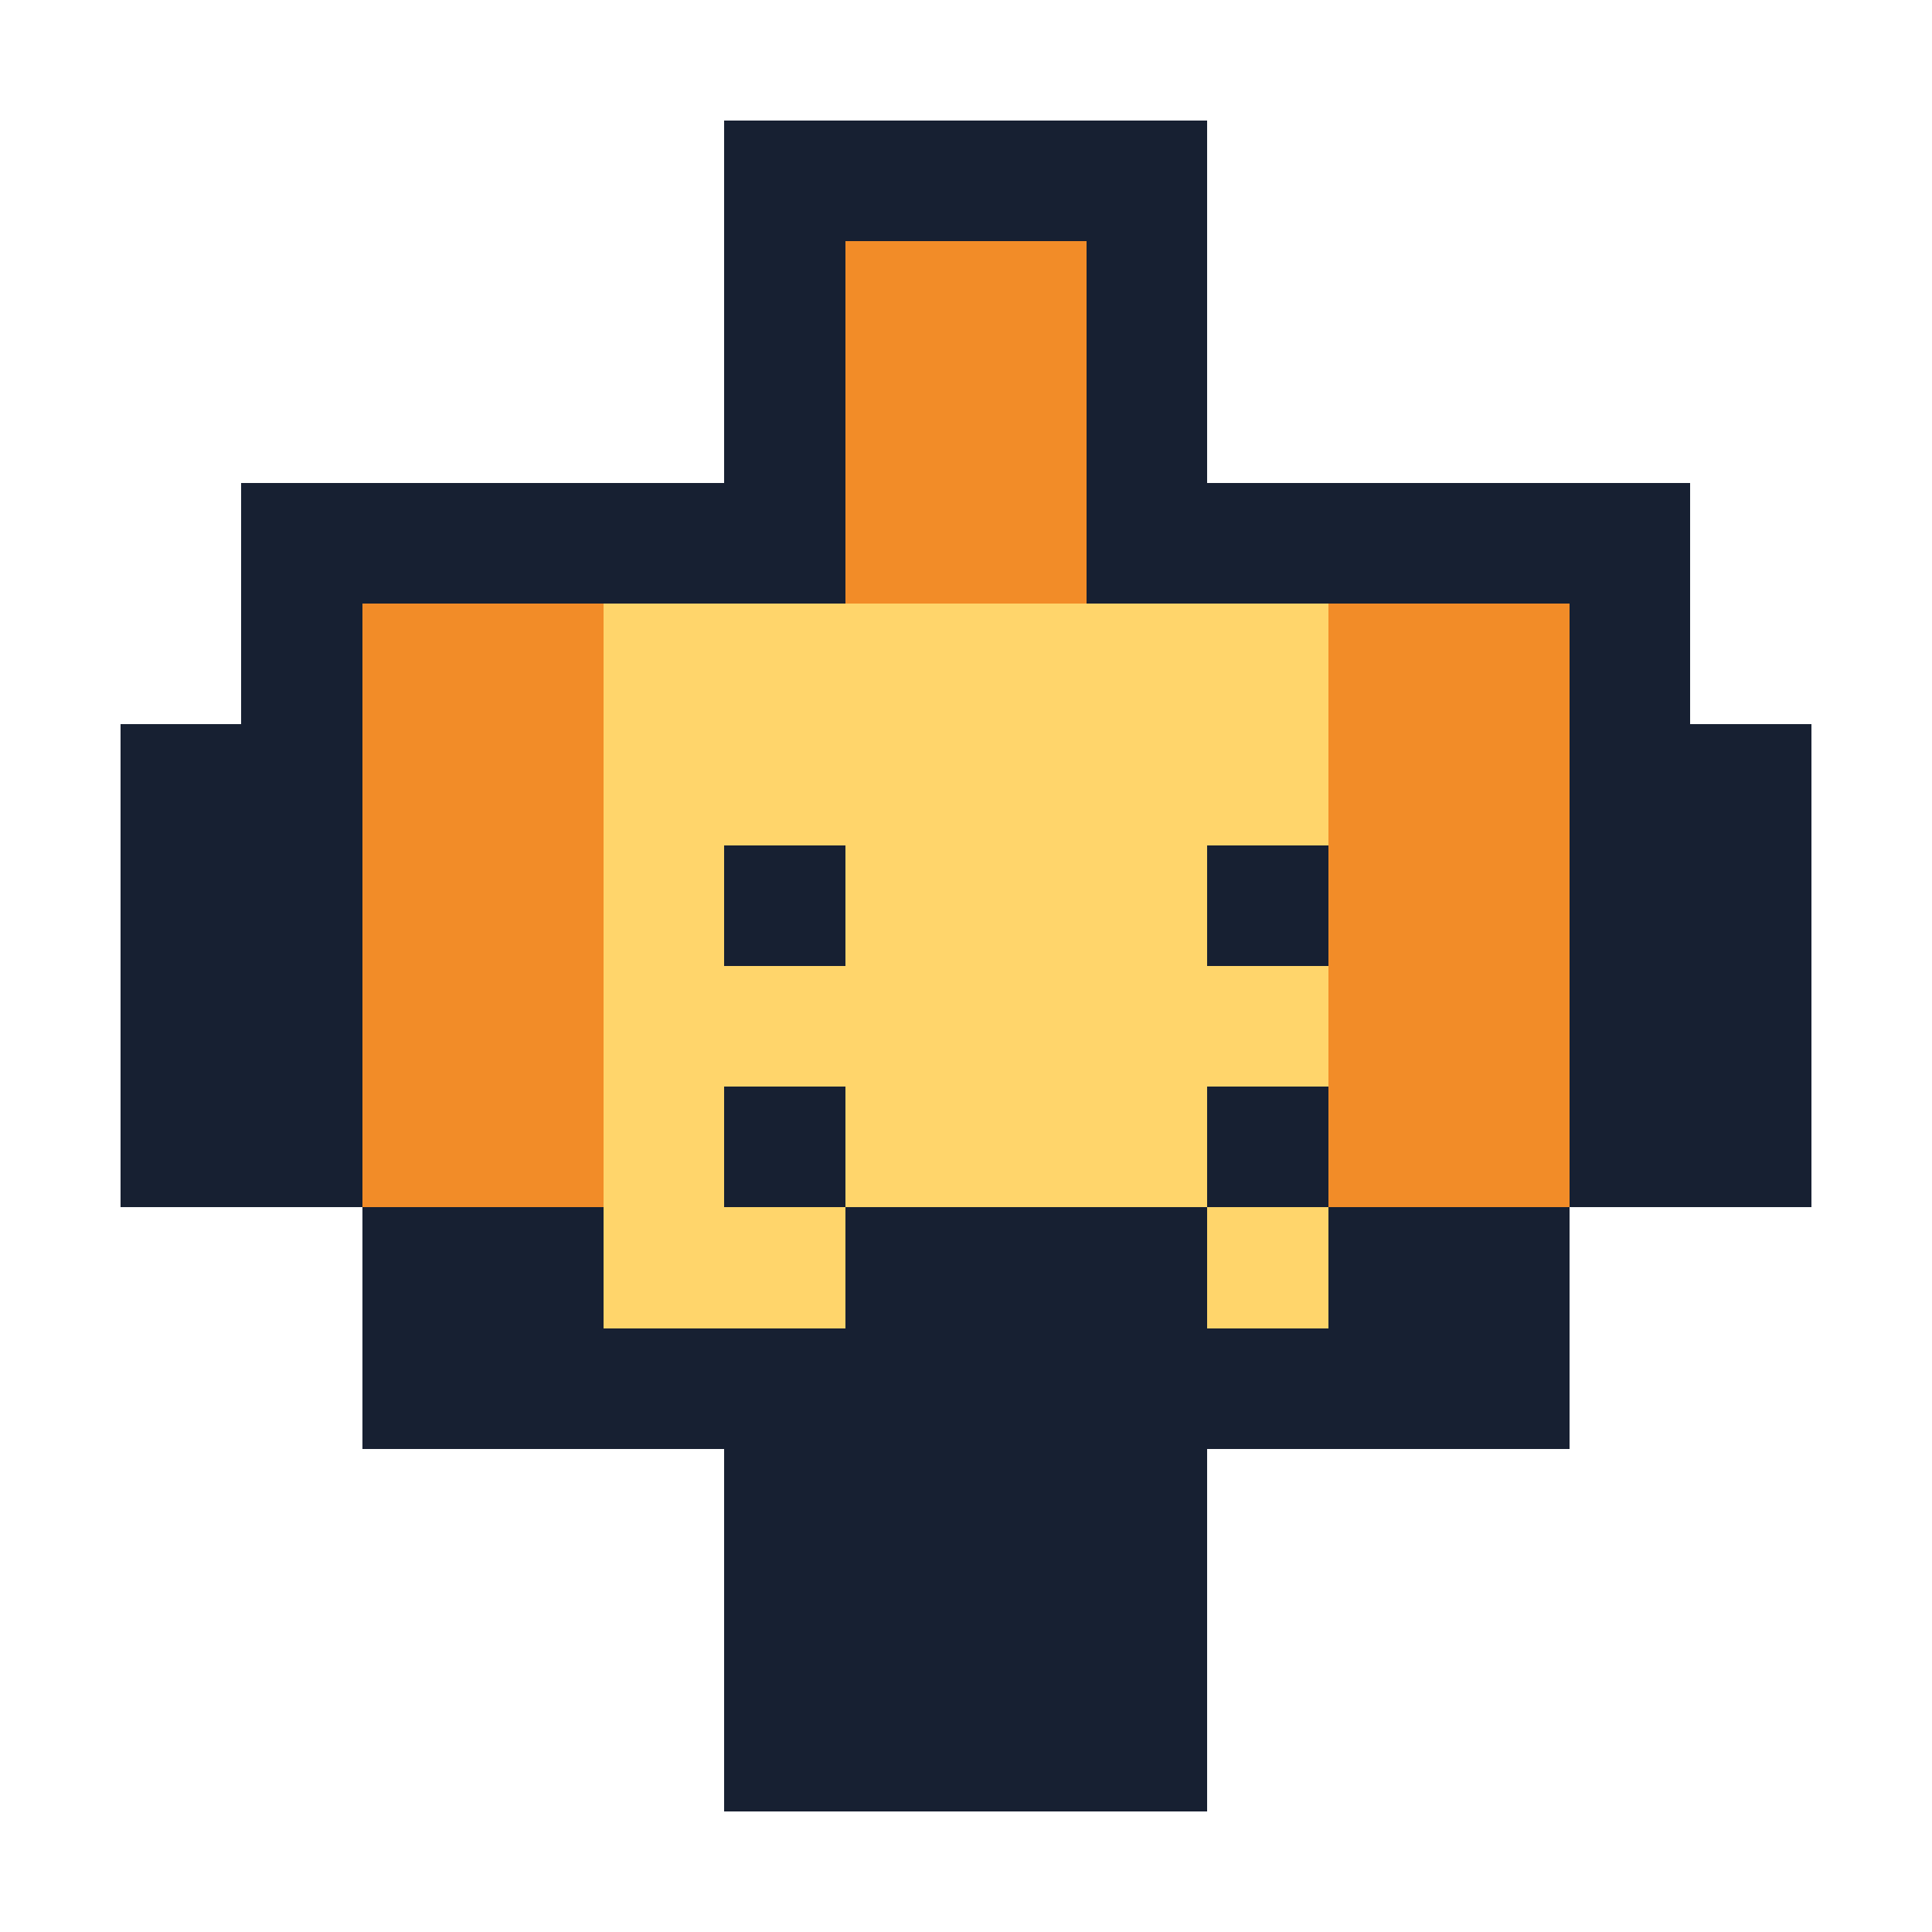
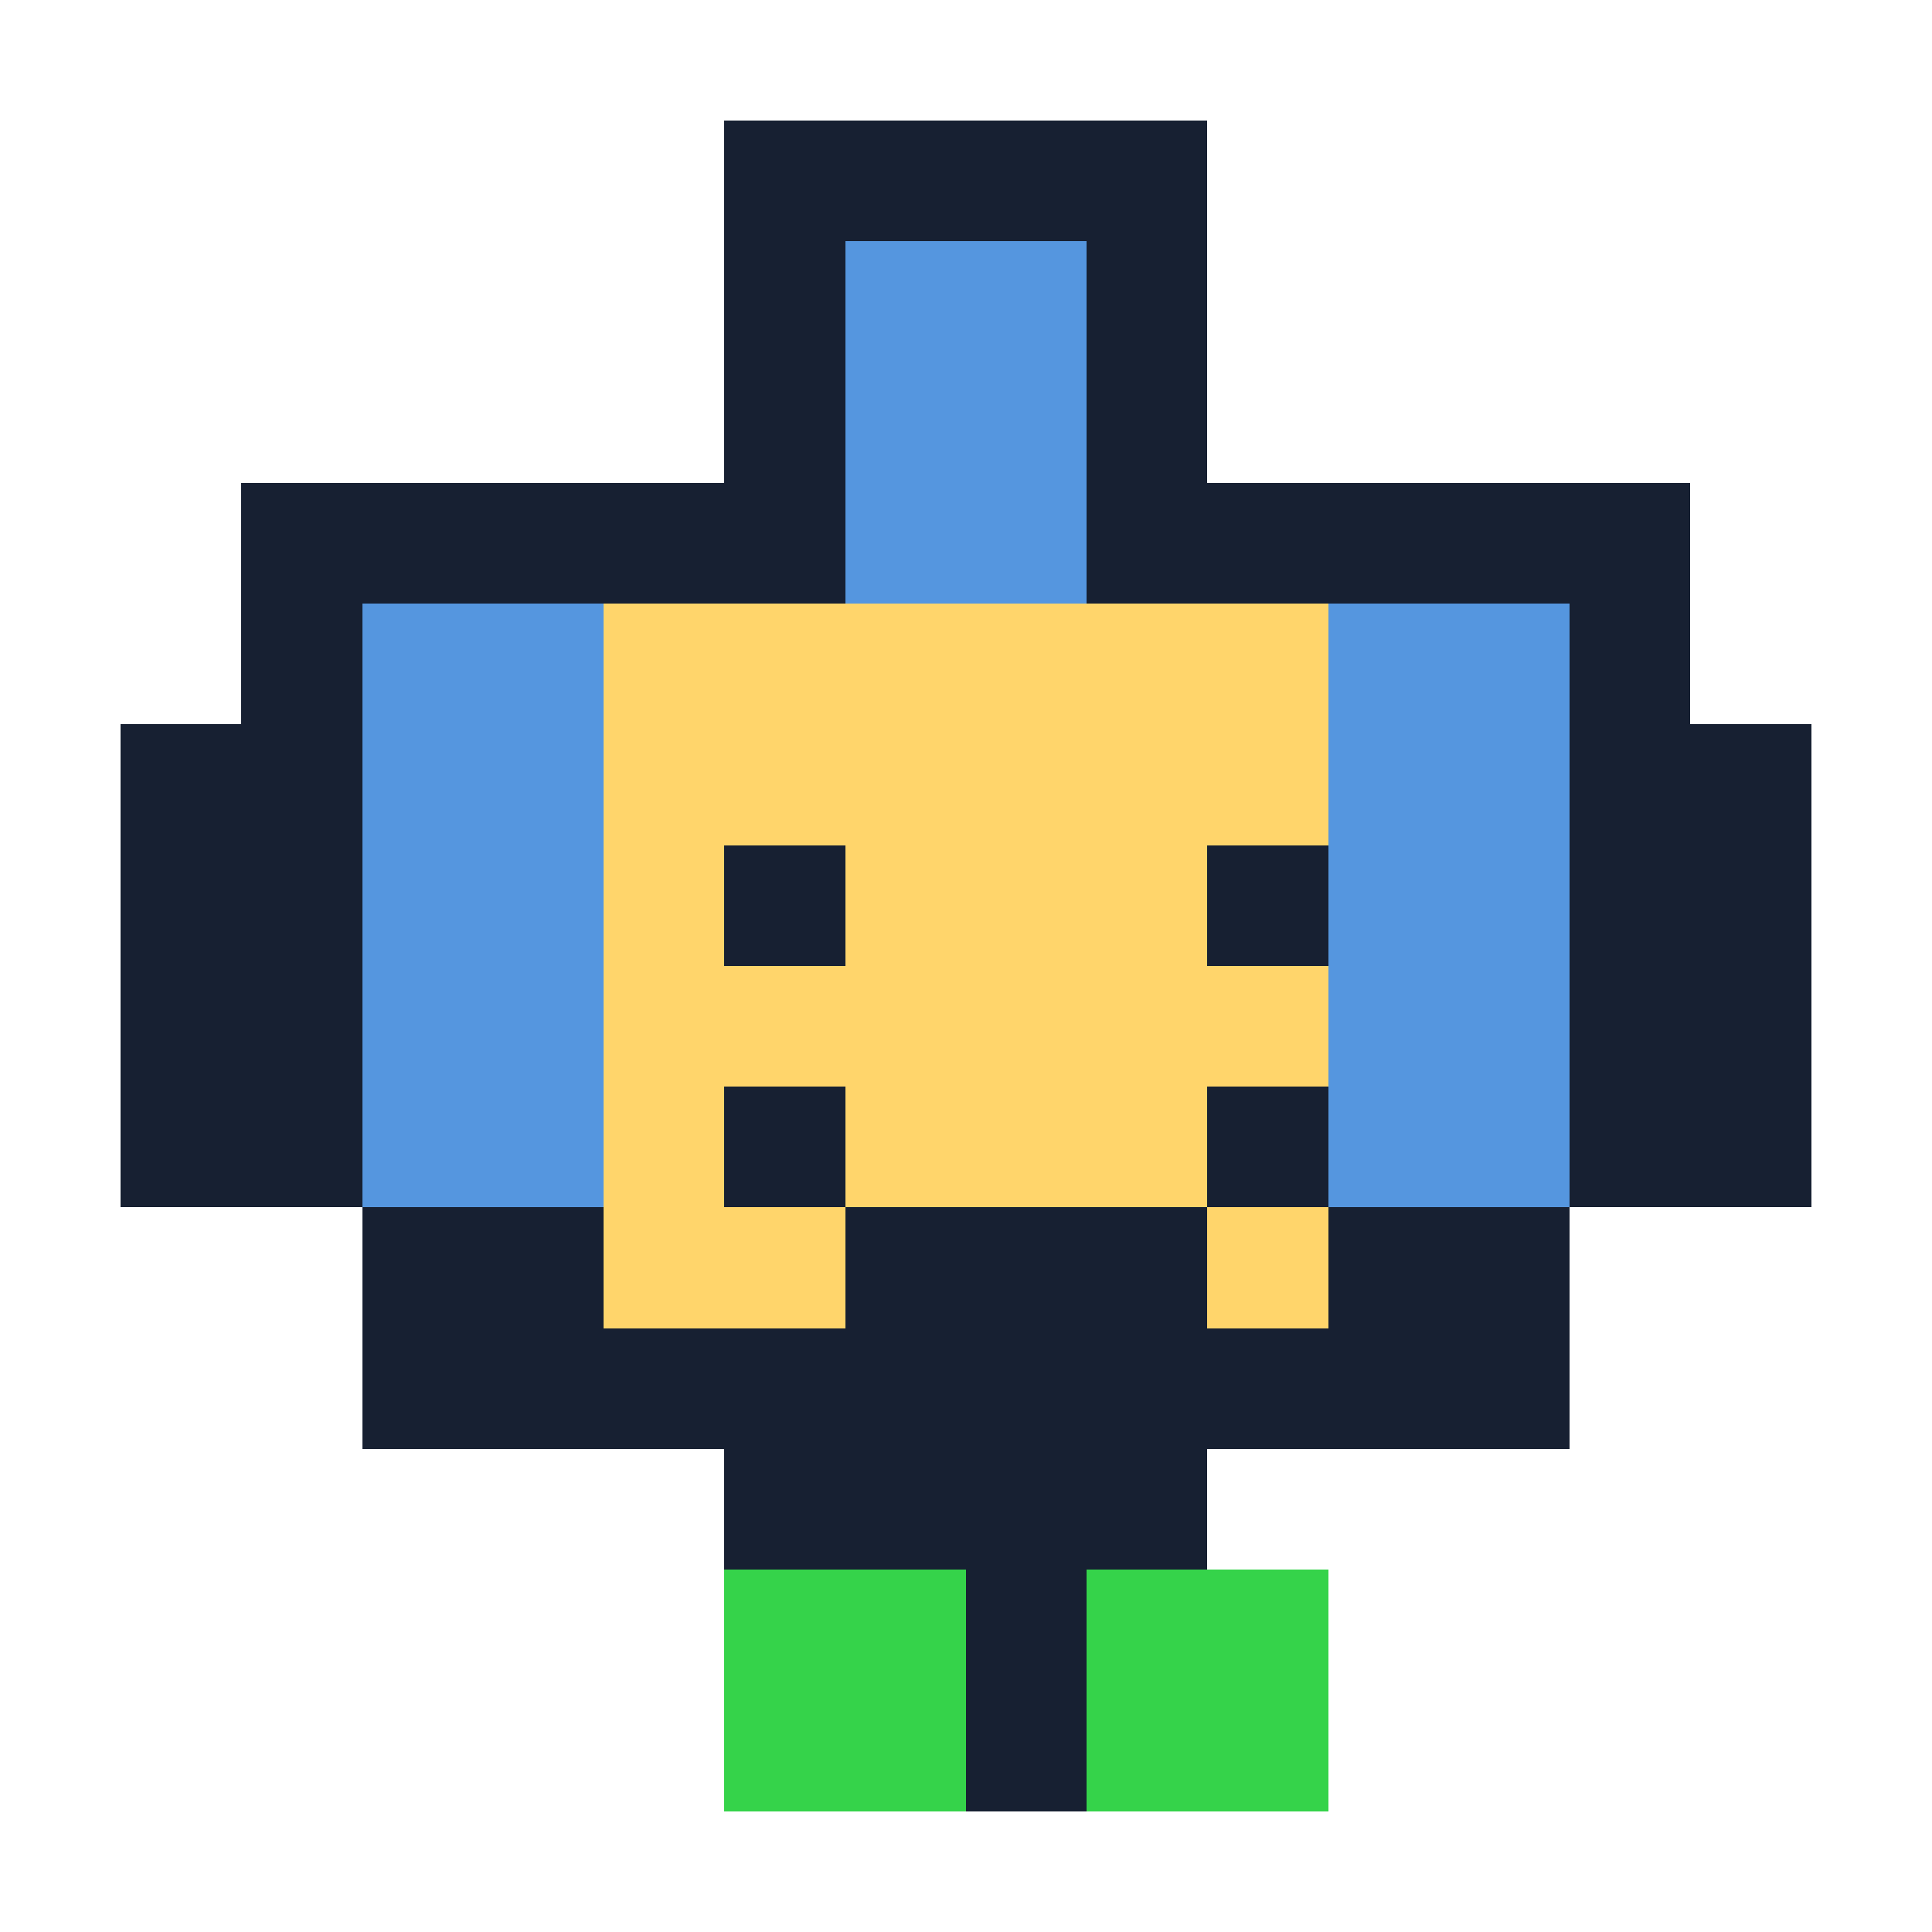
<svg xmlns="http://www.w3.org/2000/svg" viewBox="0 0 32 32" shape-rendering="crispEdges">
  <g fill="#172032">
    <rect x="12" y="2" width="8" height="8" />
    <rect x="4" y="8" width="24" height="4" />
    <rect x="2" y="12" width="28" height="8" />
    <rect x="6" y="20" width="20" height="4" />
    <rect x="12" y="24" width="8" height="6" />
  </g>
-   <g fill="#f28c28">
+   <g fill="#5596df">
    <rect x="14" y="4" width="4" height="8" />
    <rect x="6" y="10" width="8" height="10" />
    <rect x="18" y="10" width="8" height="10" />
    <rect x="10" y="18" width="12" height="4" />
  </g>
  <g fill="#ffd56b">
    <rect x="10" y="10" width="12" height="12" />
  </g>
  <g fill="#172032">
    <rect x="12" y="14" width="2" height="2" />
    <rect x="20" y="14" width="2" height="2" />
    <rect x="12" y="18" width="2" height="2" />
    <rect x="14" y="20" width="6" height="2" />
    <rect x="20" y="18" width="2" height="2" />
  </g>
+   <g fill="#35d34a">
+     <rect x="12" y="26" width="4" height="4" />
+     <rect x="18" y="26" width="4" height="4" />
+   </g>
</svg>
